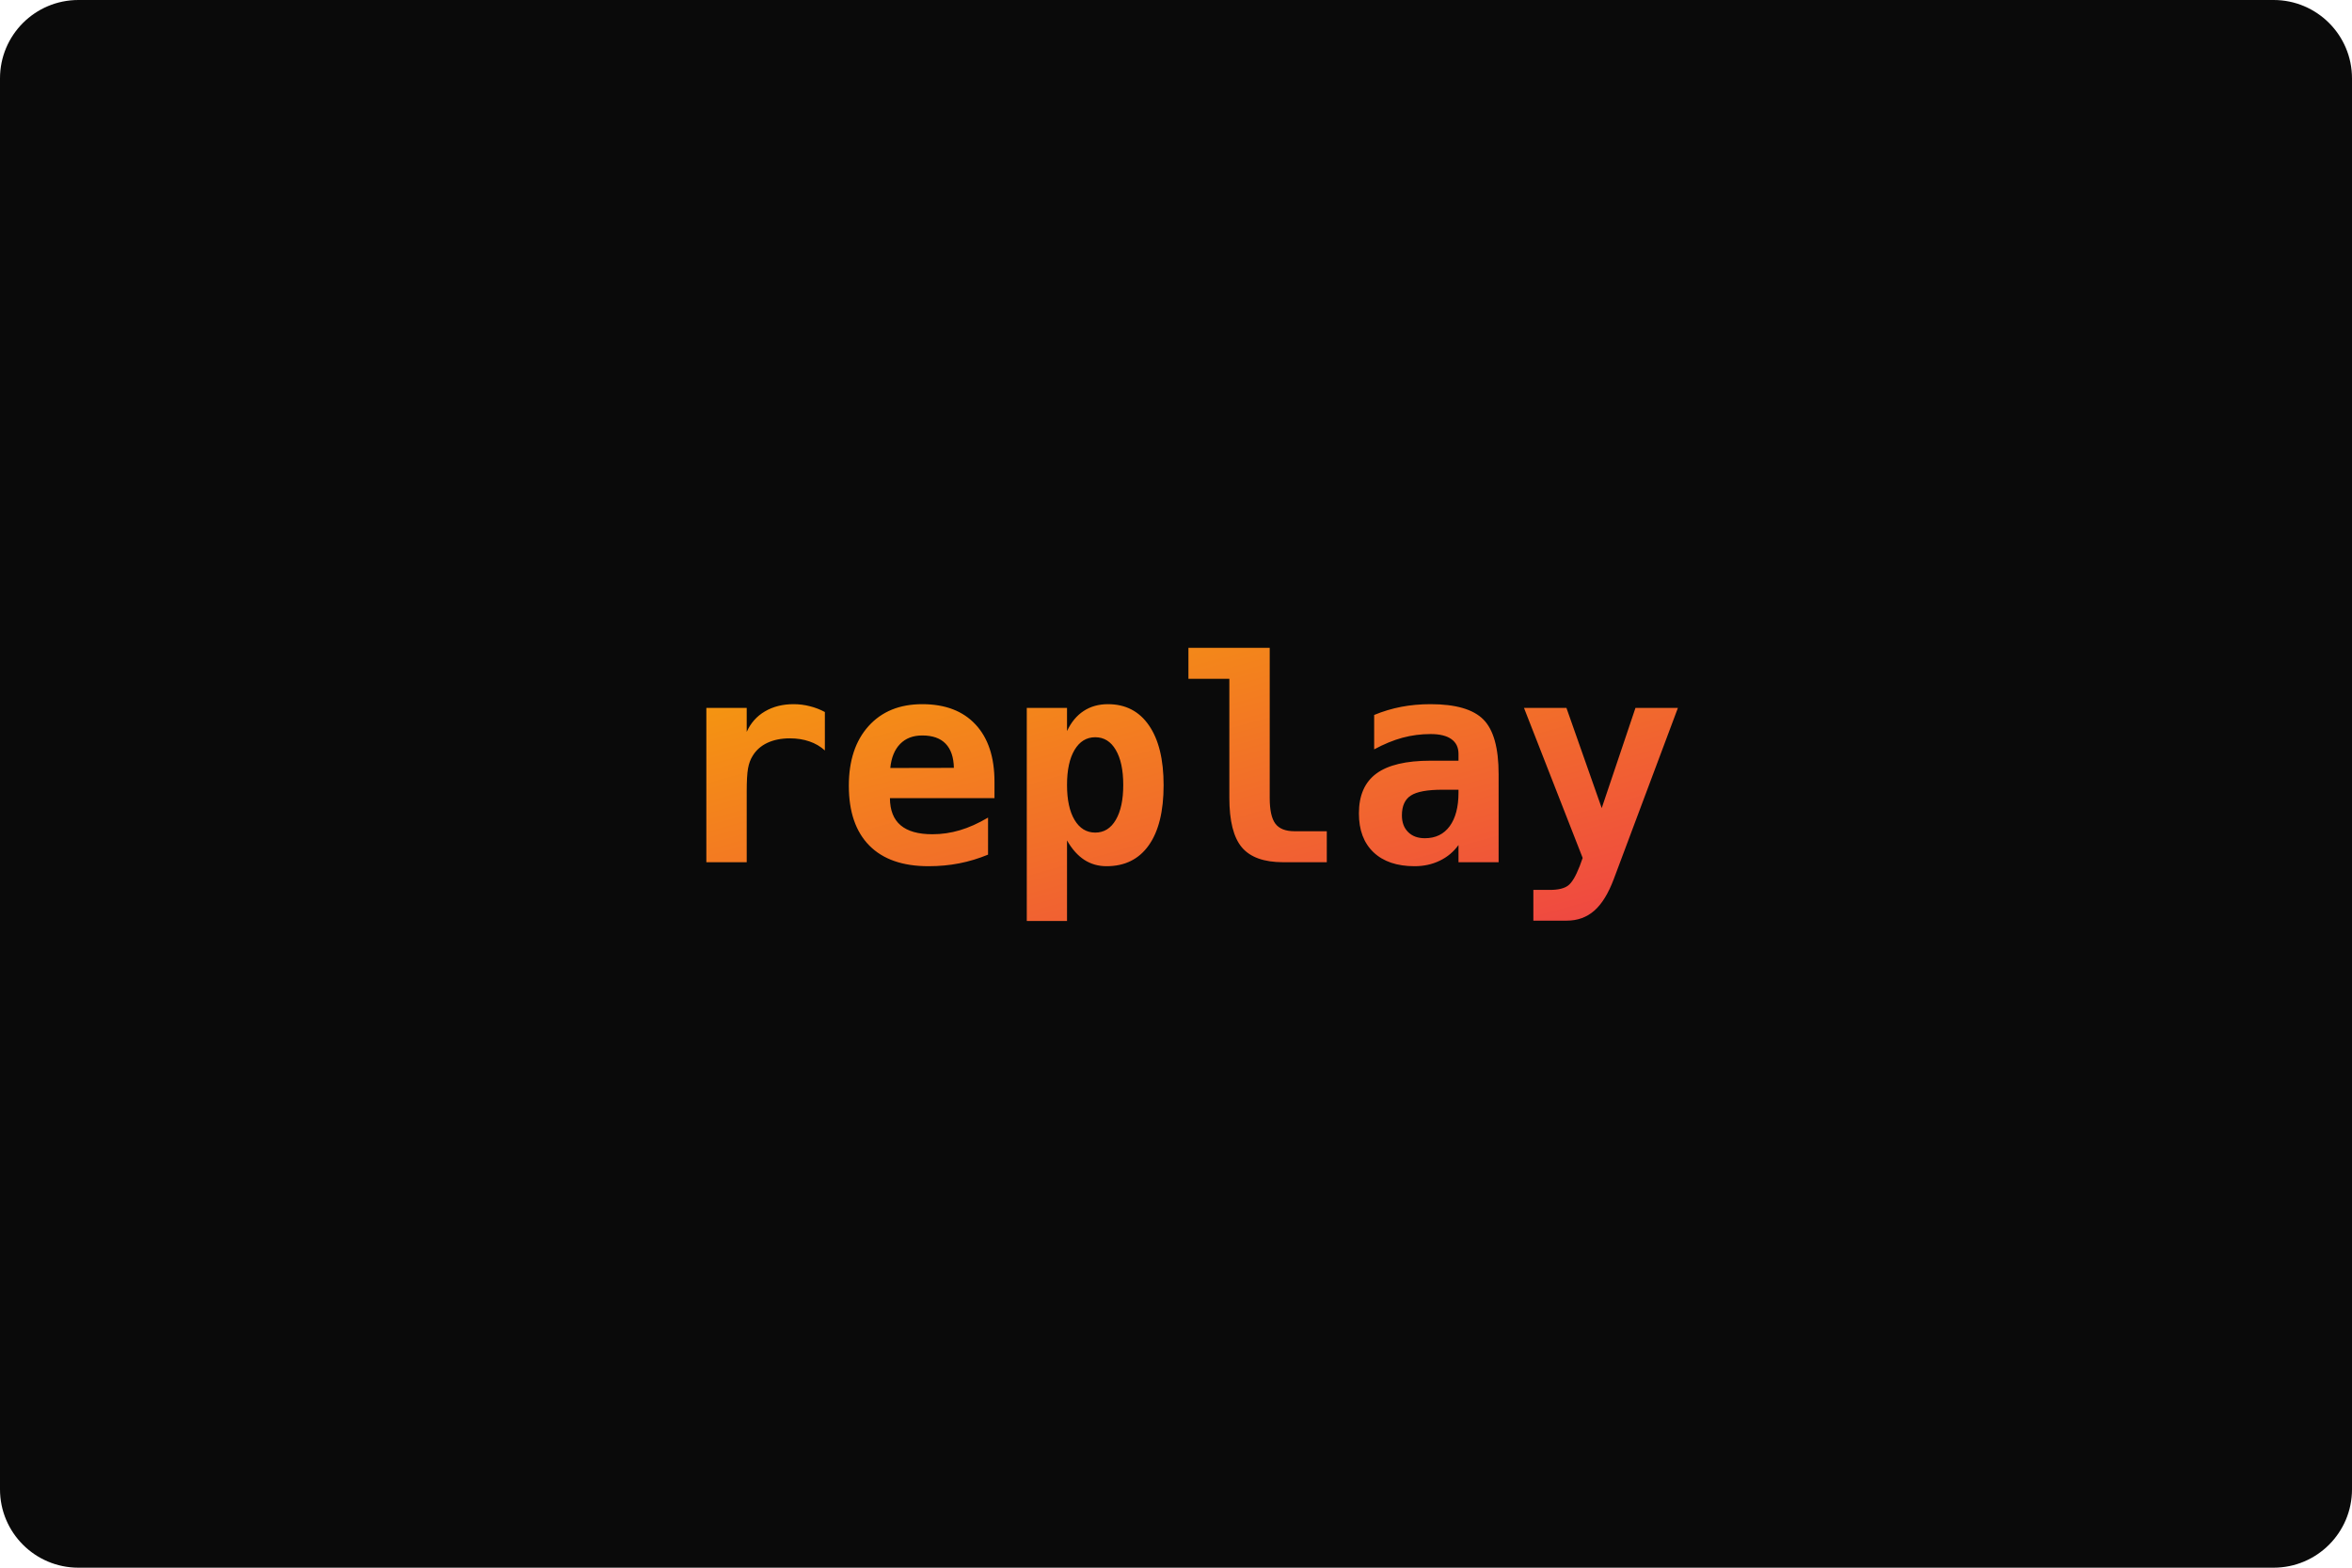
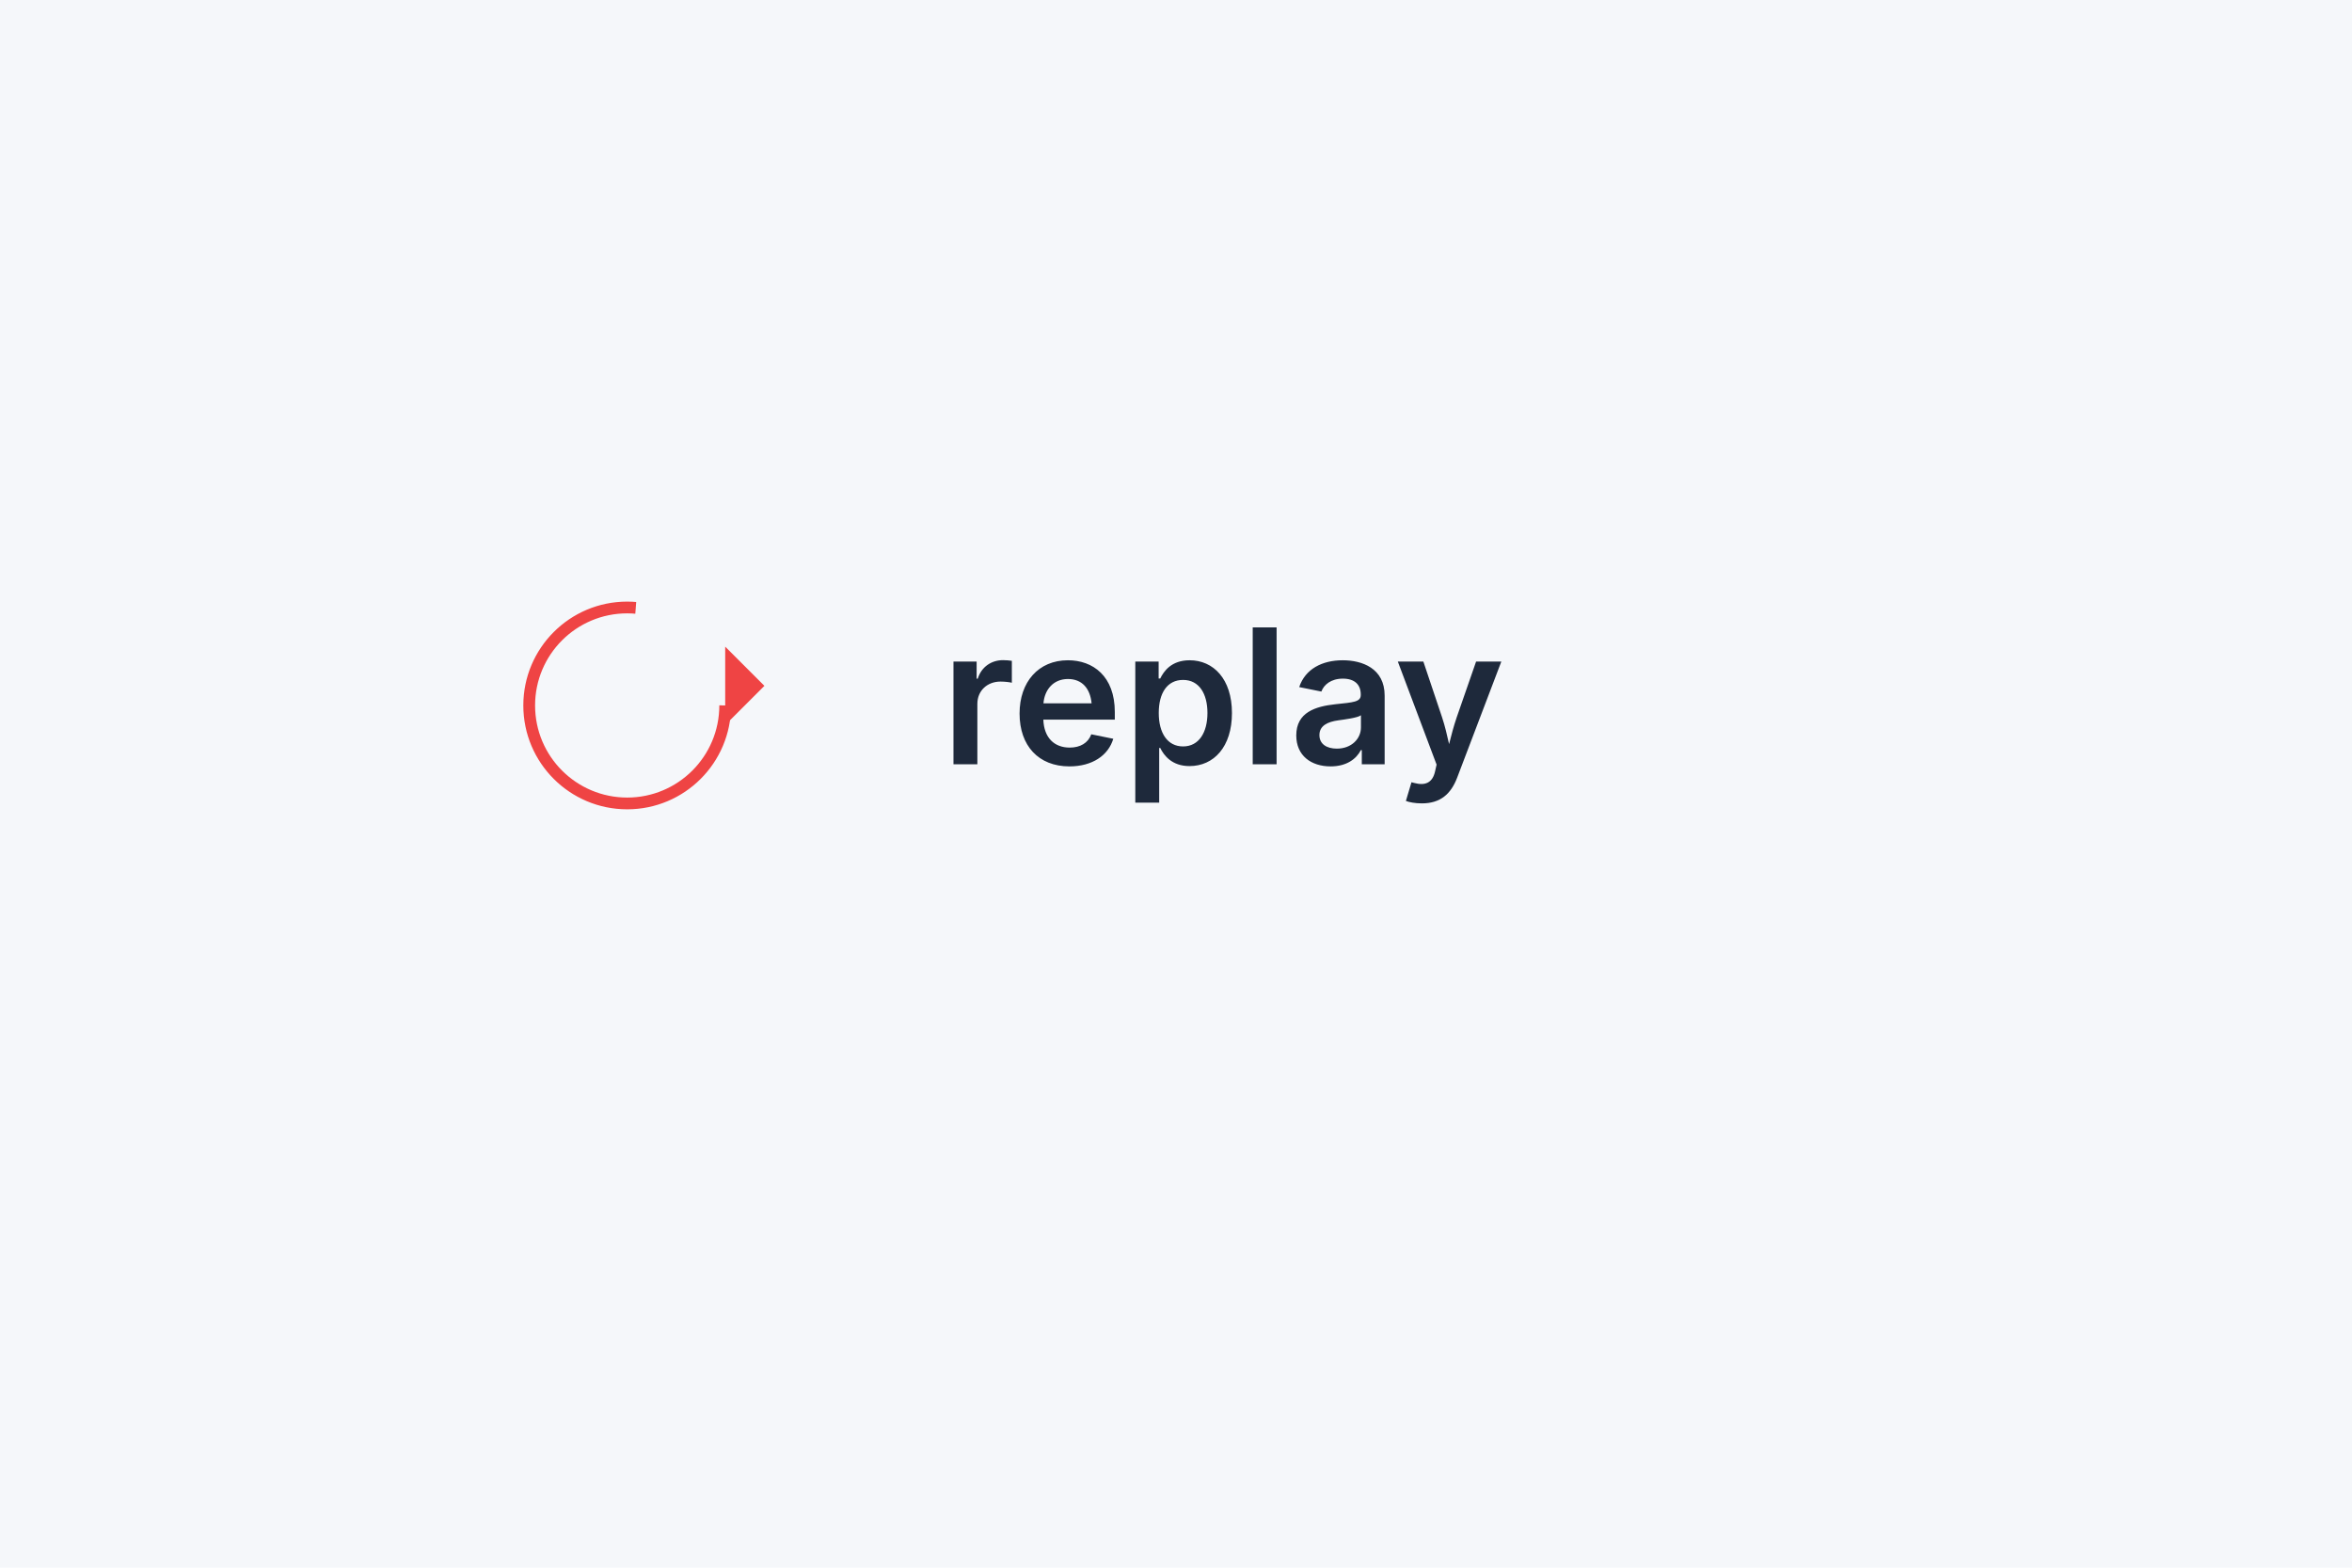
<svg xmlns="http://www.w3.org/2000/svg" width="600" height="400" viewBox="0 0 600 400">
-   <defs>
-     <linearGradient id="gradReplay" x1="0%" y1="0%" x2="100%" y2="100%">
-       <stop offset="0%" style="stop-color:#f59e0b;stop-opacity:1" />
-       <stop offset="100%" style="stop-color:#ef4444;stop-opacity:1" />
-     </linearGradient>
-   </defs>
-   <rect width="600" height="400" rx="20" fill="#0a0a0a" />
-   <text x="300" y="220" font-family="'Monaco', monospace" font-size="72" font-weight="bold" fill="url(#gradReplay)" text-anchor="middle">replay</text>
+   <rect width="600" height="400" fill="#f5f7fa" />
+   <circle cx="160" cy="180" r="25" fill="none" stroke="#ef4444" stroke-width="3" stroke-dasharray="120 40" />
+   <polygon points="185,165 195,175 185,185" fill="#ef4444" />
+   <text x="240" y="195" font-family="'Inter', 'SF Pro Display', -apple-system, sans-serif" font-size="48" font-weight="600" fill="#1e293b" text-anchor="start">replay</text>
</svg>
